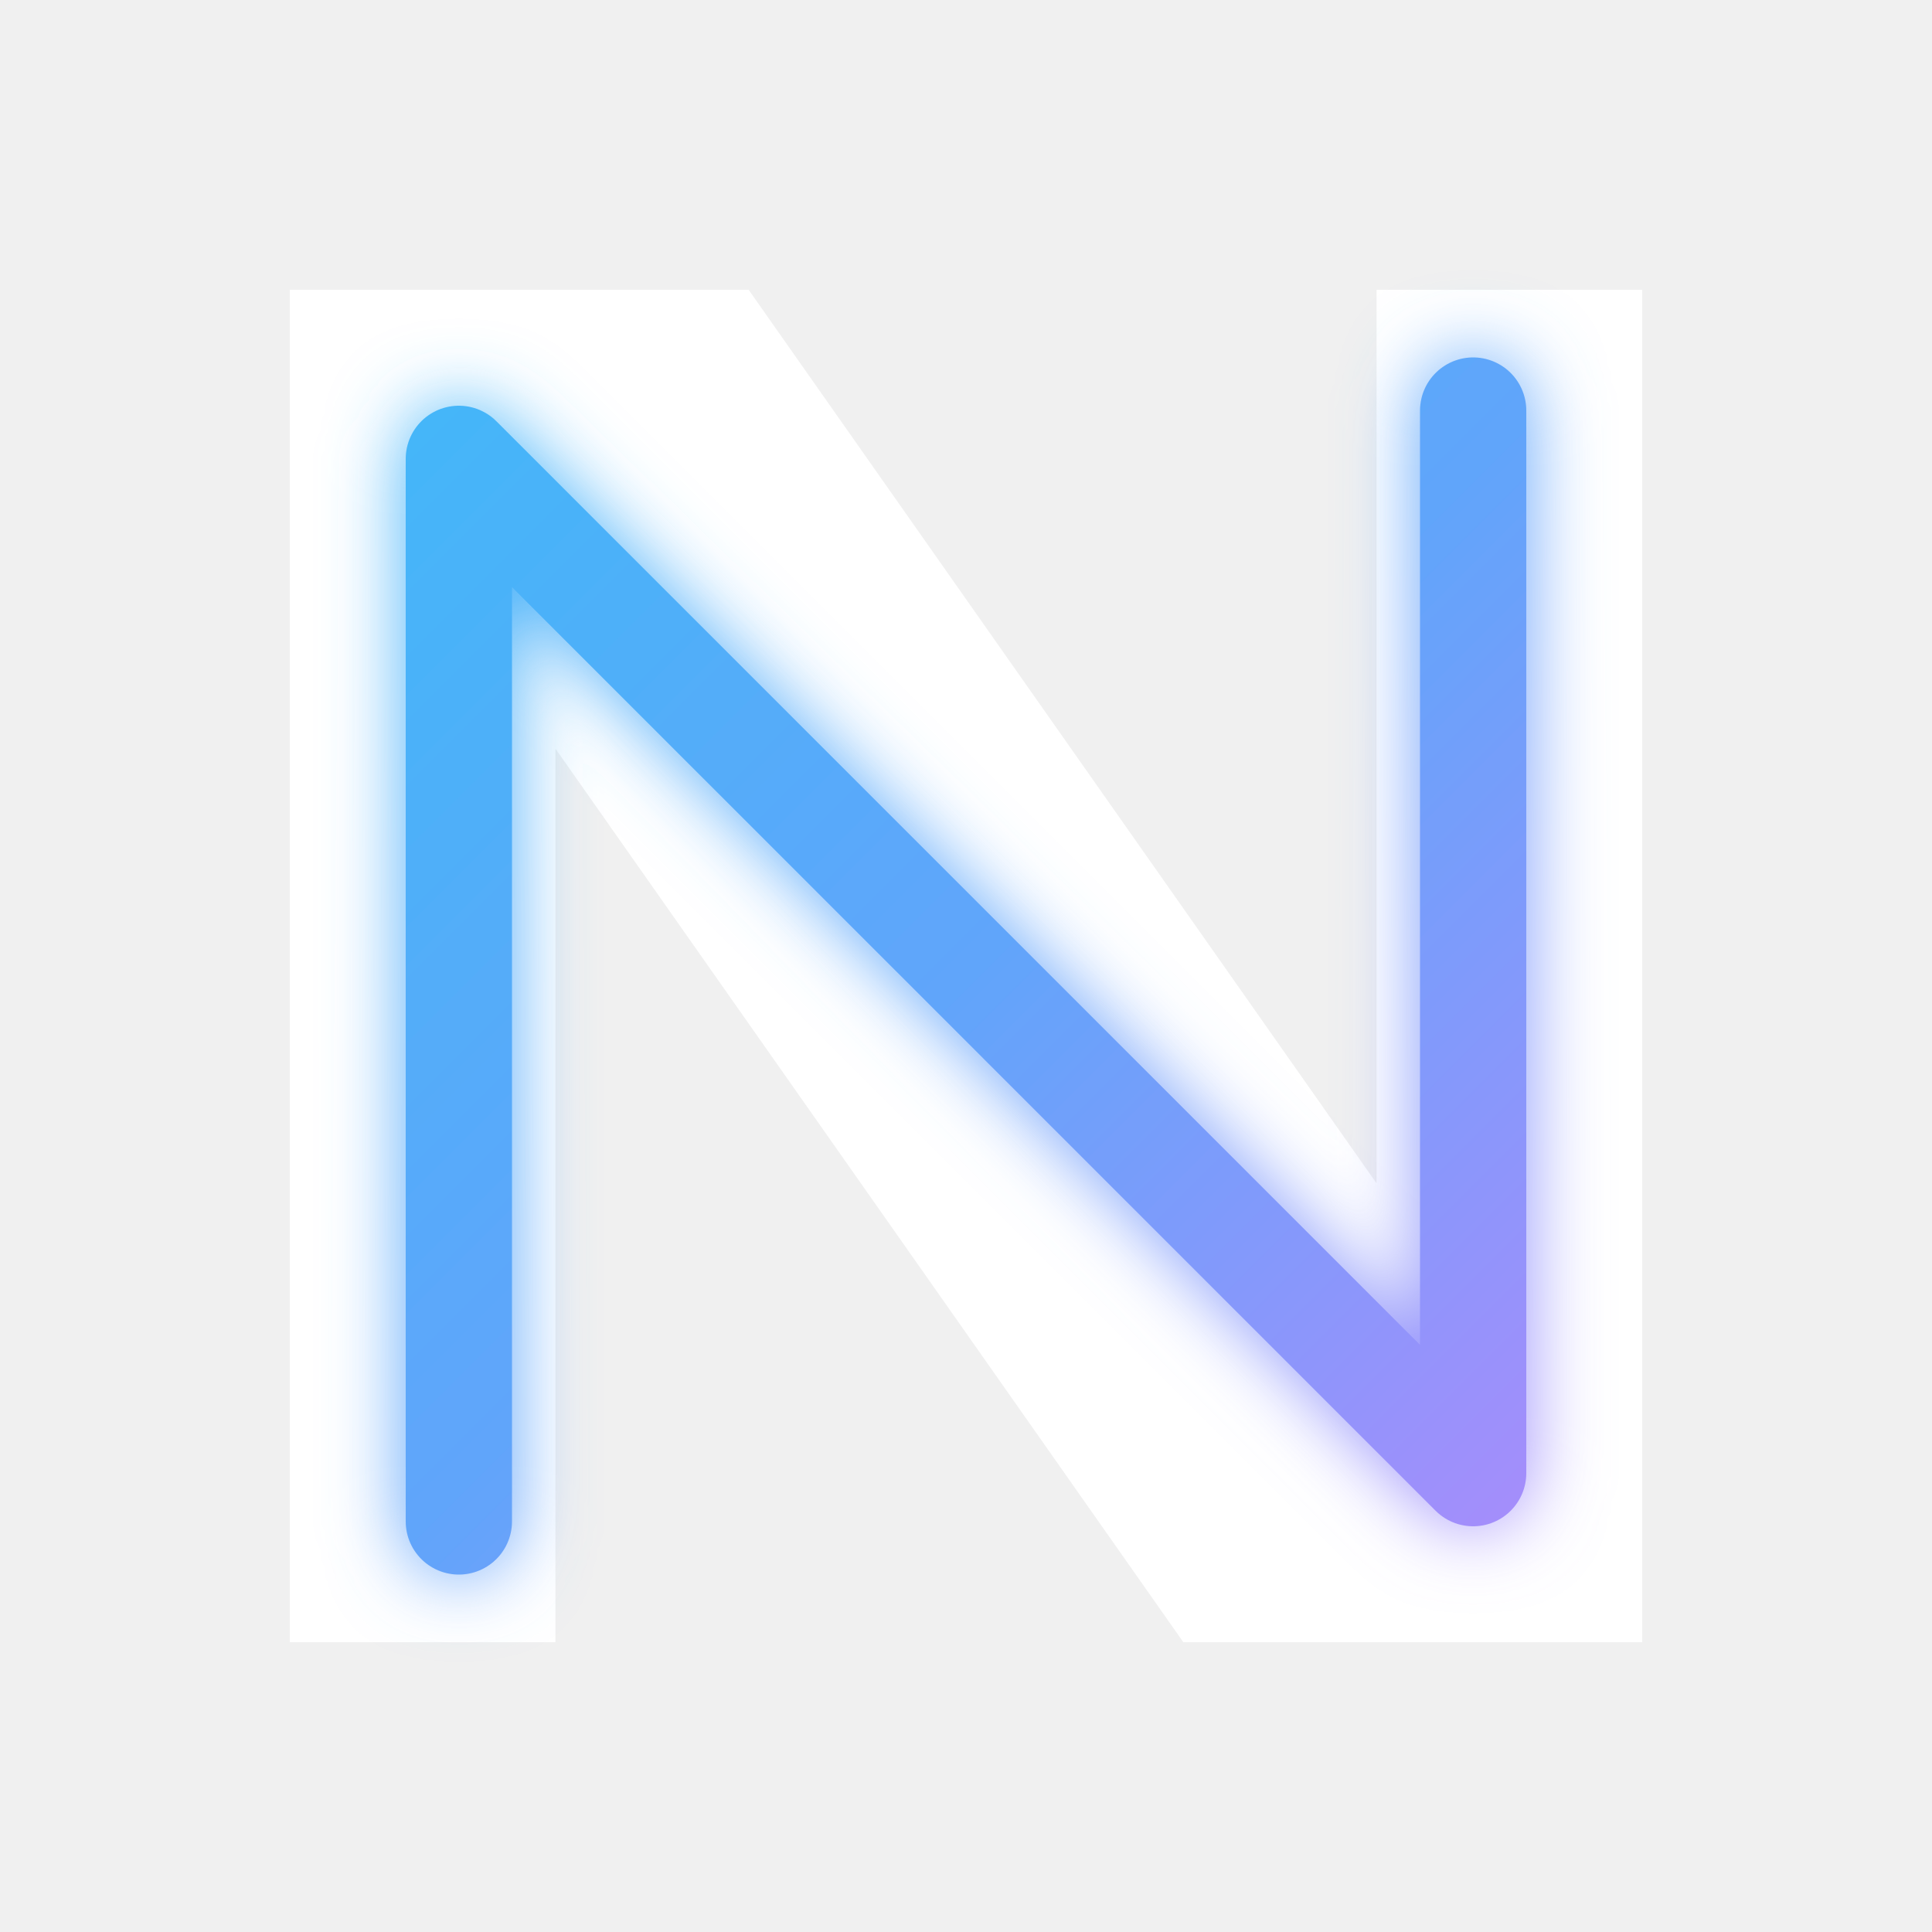
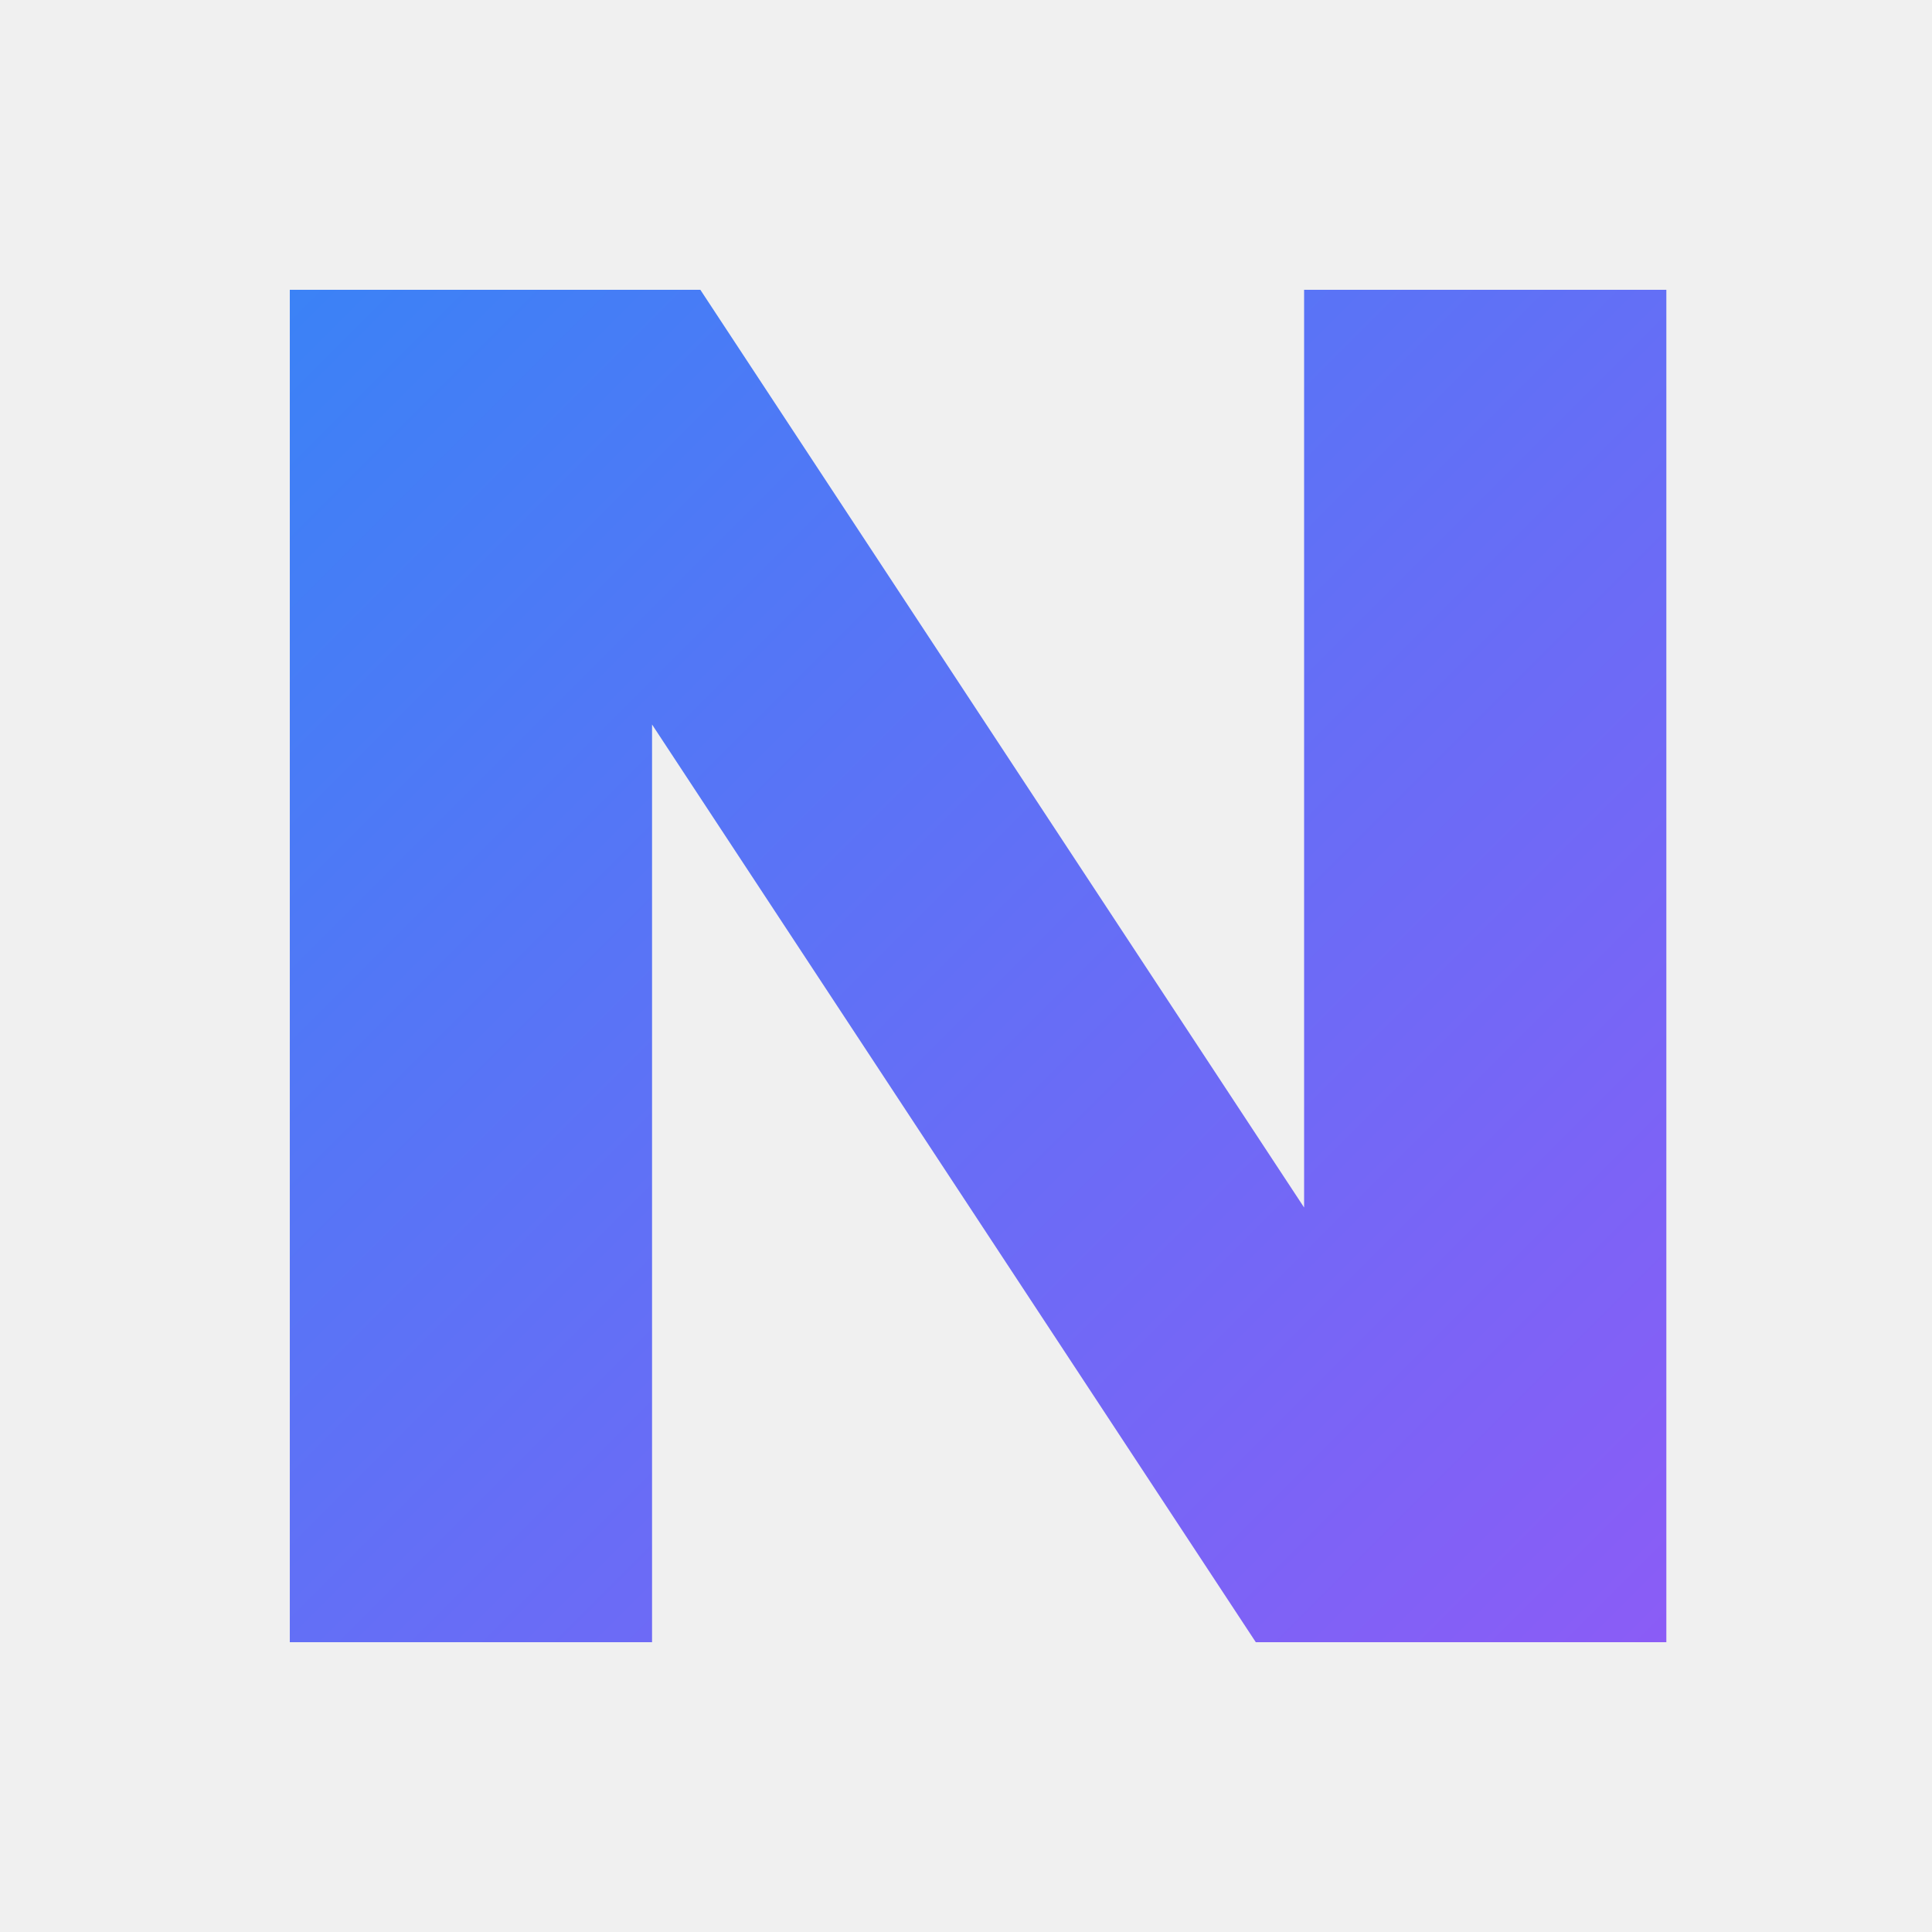
<svg xmlns="http://www.w3.org/2000/svg" width="40" height="40" viewBox="0 0 40 40" fill="none">
  <defs>
-     <linearGradient id="lmd-unified-grad" x1="4" y1="4" x2="36" y2="36" gradientUnits="userSpaceOnUse">
-       <stop offset="0%" stop-color="#38bdf8" />
-       <stop offset="50%" stop-color="#60a5fa" />
-       <stop offset="100%" stop-color="#c084fc" />
+     <linearGradient id="neelstack-bv-grad" x1="0%" y1="0%" x2="100%" y2="100%">
+       <stop offset="0%" stop-color="#3B82F6" />
+       <stop offset="100%" stop-color="#8B5CF6" />
    </linearGradient>
-     <filter id="lmd-glow-filter" x="-20%" y="-20%" width="140%" height="140%">
-       <feGaussianBlur stdDeviation="0.8" result="blur" />
-       <feMerge>
-         <feMergeNode in="blur" />
-         <feMergeNode in="SourceGraphic" />
-       </feMerge>
-     </filter>
  </defs>
-   <path d="M 6 6 H 15.5 L 28.5 24.5 V 6 H 34 V 34 H 24.5 L 11.5 15.5 V 34 H 6 V 6 Z" fill="#ffffff" />
-   <path d="M 9.5 31.5 V 9.5 L 30.5 30.5 V 8.5" stroke="url(#lmd-unified-grad)" stroke-width="2.2" stroke-linecap="round" stroke-linejoin="round" filter="url(#lmd-glow-filter)" />
+   <path d="M 6 6 H 14.5 L 27 25 V 6 H 34.5 V 34 H 26 L 13.5 15 V 34 H 6 V 6 Z" fill="url(#neelstack-bv-grad)" />
</svg>
